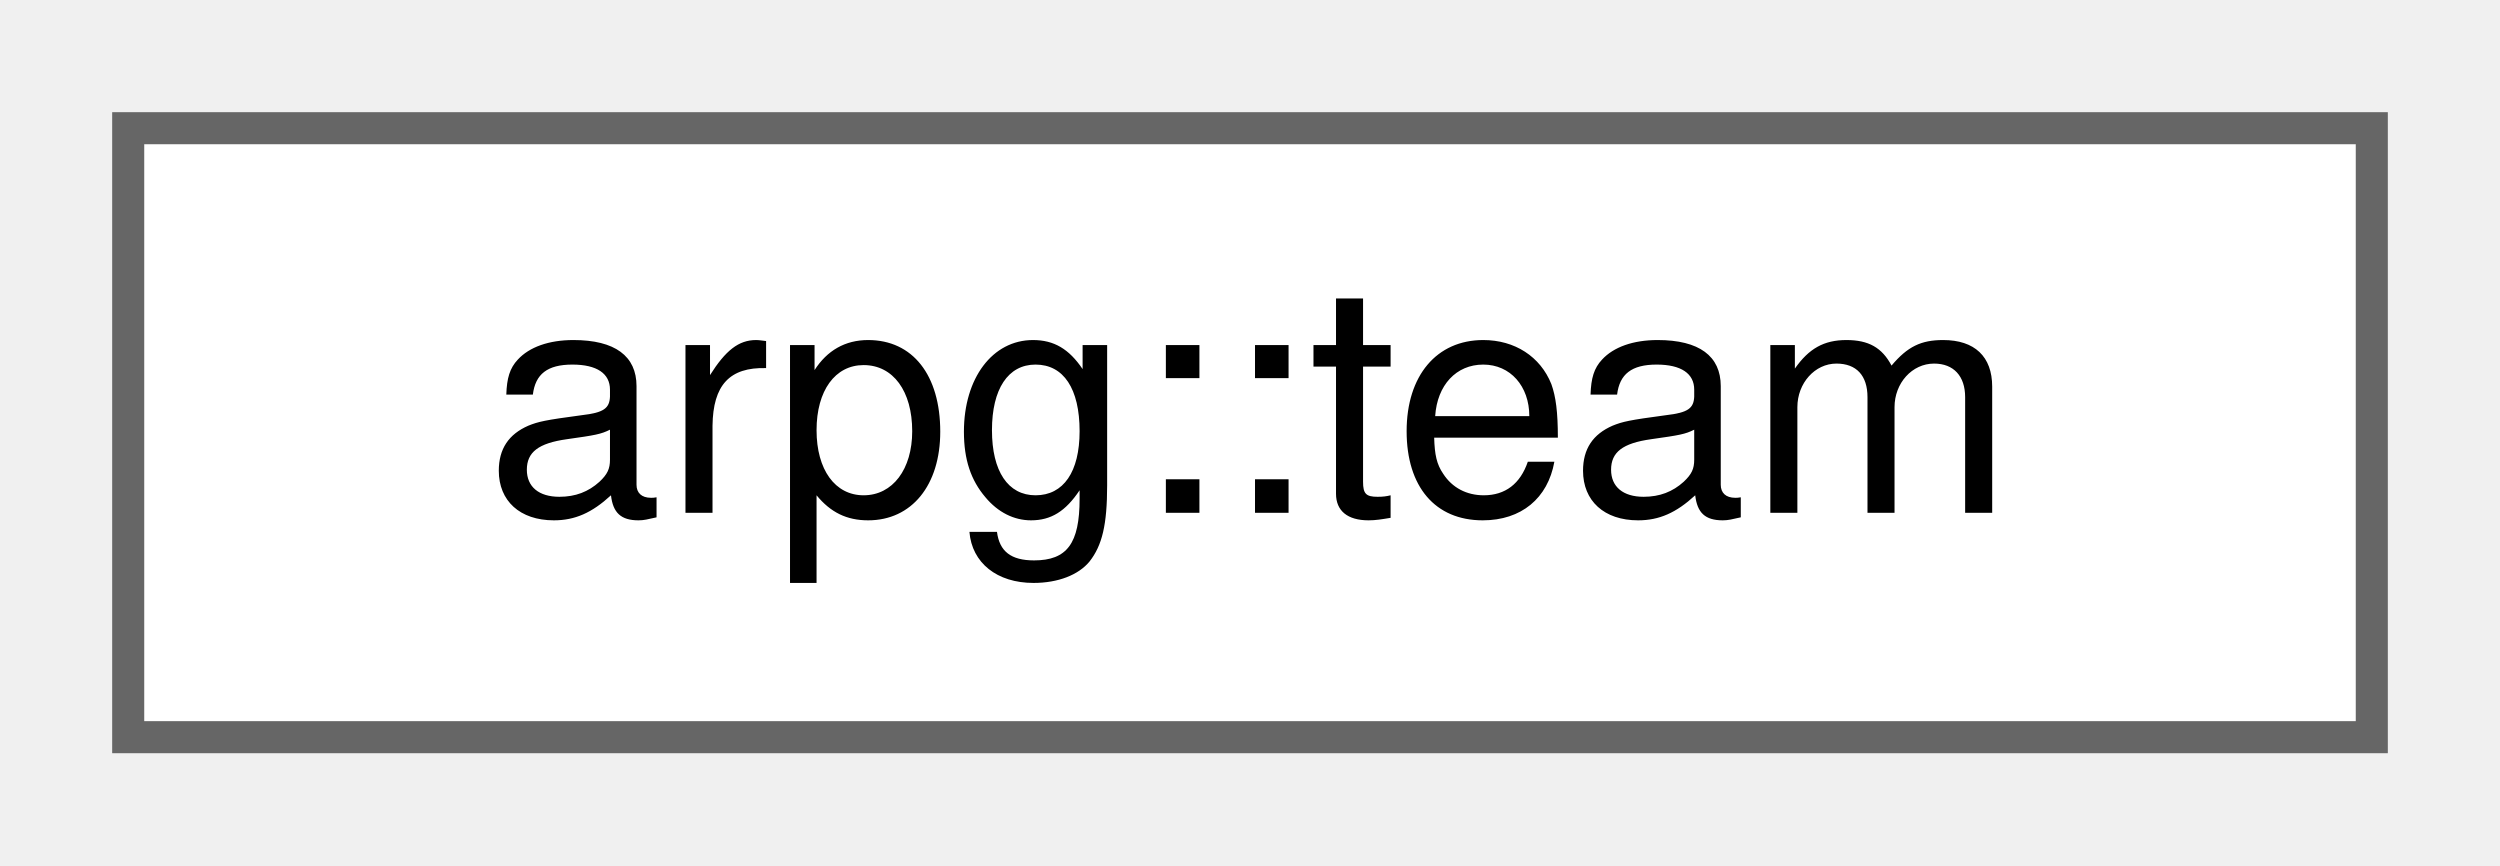
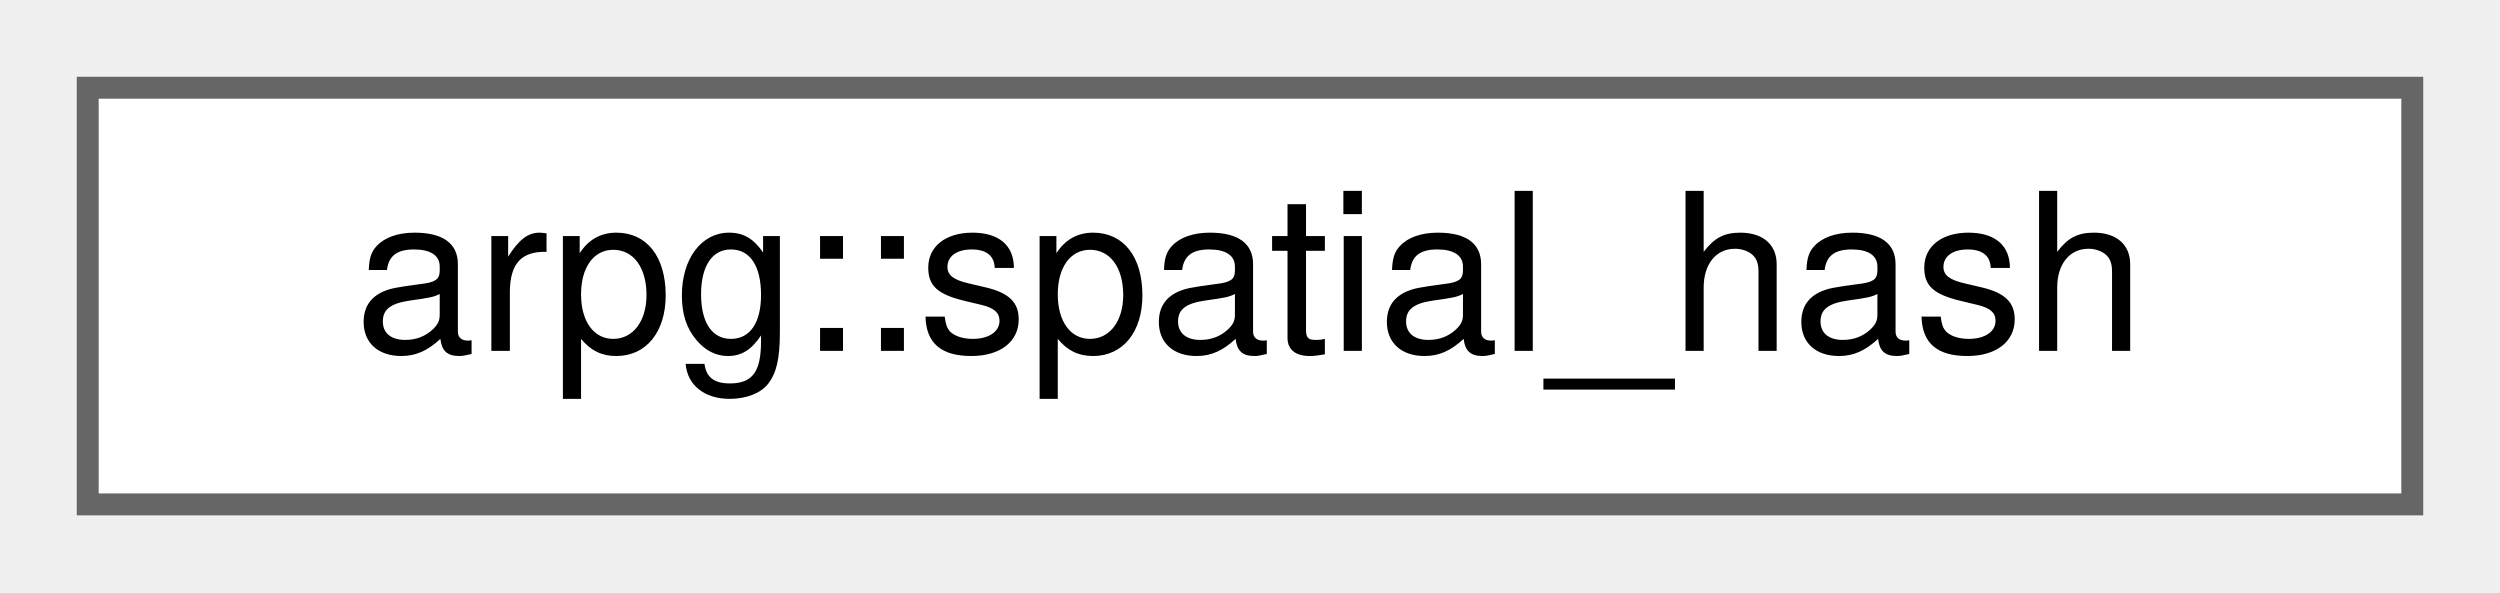
- <svg xmlns="http://www.w3.org/2000/svg" xmlns:xlink="http://www.w3.org/1999/xlink" width="78pt" height="27pt" viewBox="0.00 0.00 78.00 27.00">
+ <svg xmlns="http://www.w3.org/2000/svg" xmlns:xlink="http://www.w3.org/1999/xlink" width="114pt" height="27pt" viewBox="0.00 0.00 114.00 27.00">
  <g id="graph0" class="graph" transform="scale(1 1) rotate(0) translate(4 23)">
    <g id="Node000000" class="node">
      <g id="a_Node000000">
-         <a xlink:href="structarpg_1_1team.html" target="_top" xlink:title="Side an entity belongs to.">
-           <polygon fill="white" stroke="#666666" points="70,-19 0,-19 0,0 70,0 70,-19" />
-           <text text-anchor="middle" x="35" y="-7" font-family="Helvetica,sans-Serif" font-size="10.00">arpg::team</text>
+         <a xlink:href="classarpg_1_1spatial__hash.html" target="_top" xlink:title="Uniform grid over the play area, rebuilt every step.">
+           <polygon fill="white" stroke="#666666" points="106,-19 0,-19 0,0 106,0 106,-19" />
+           <text text-anchor="middle" x="53" y="-7" font-family="Helvetica,sans-Serif" font-size="10.00">arpg::spatial_hash</text>
        </a>
      </g>
    </g>
  </g>
</svg>
